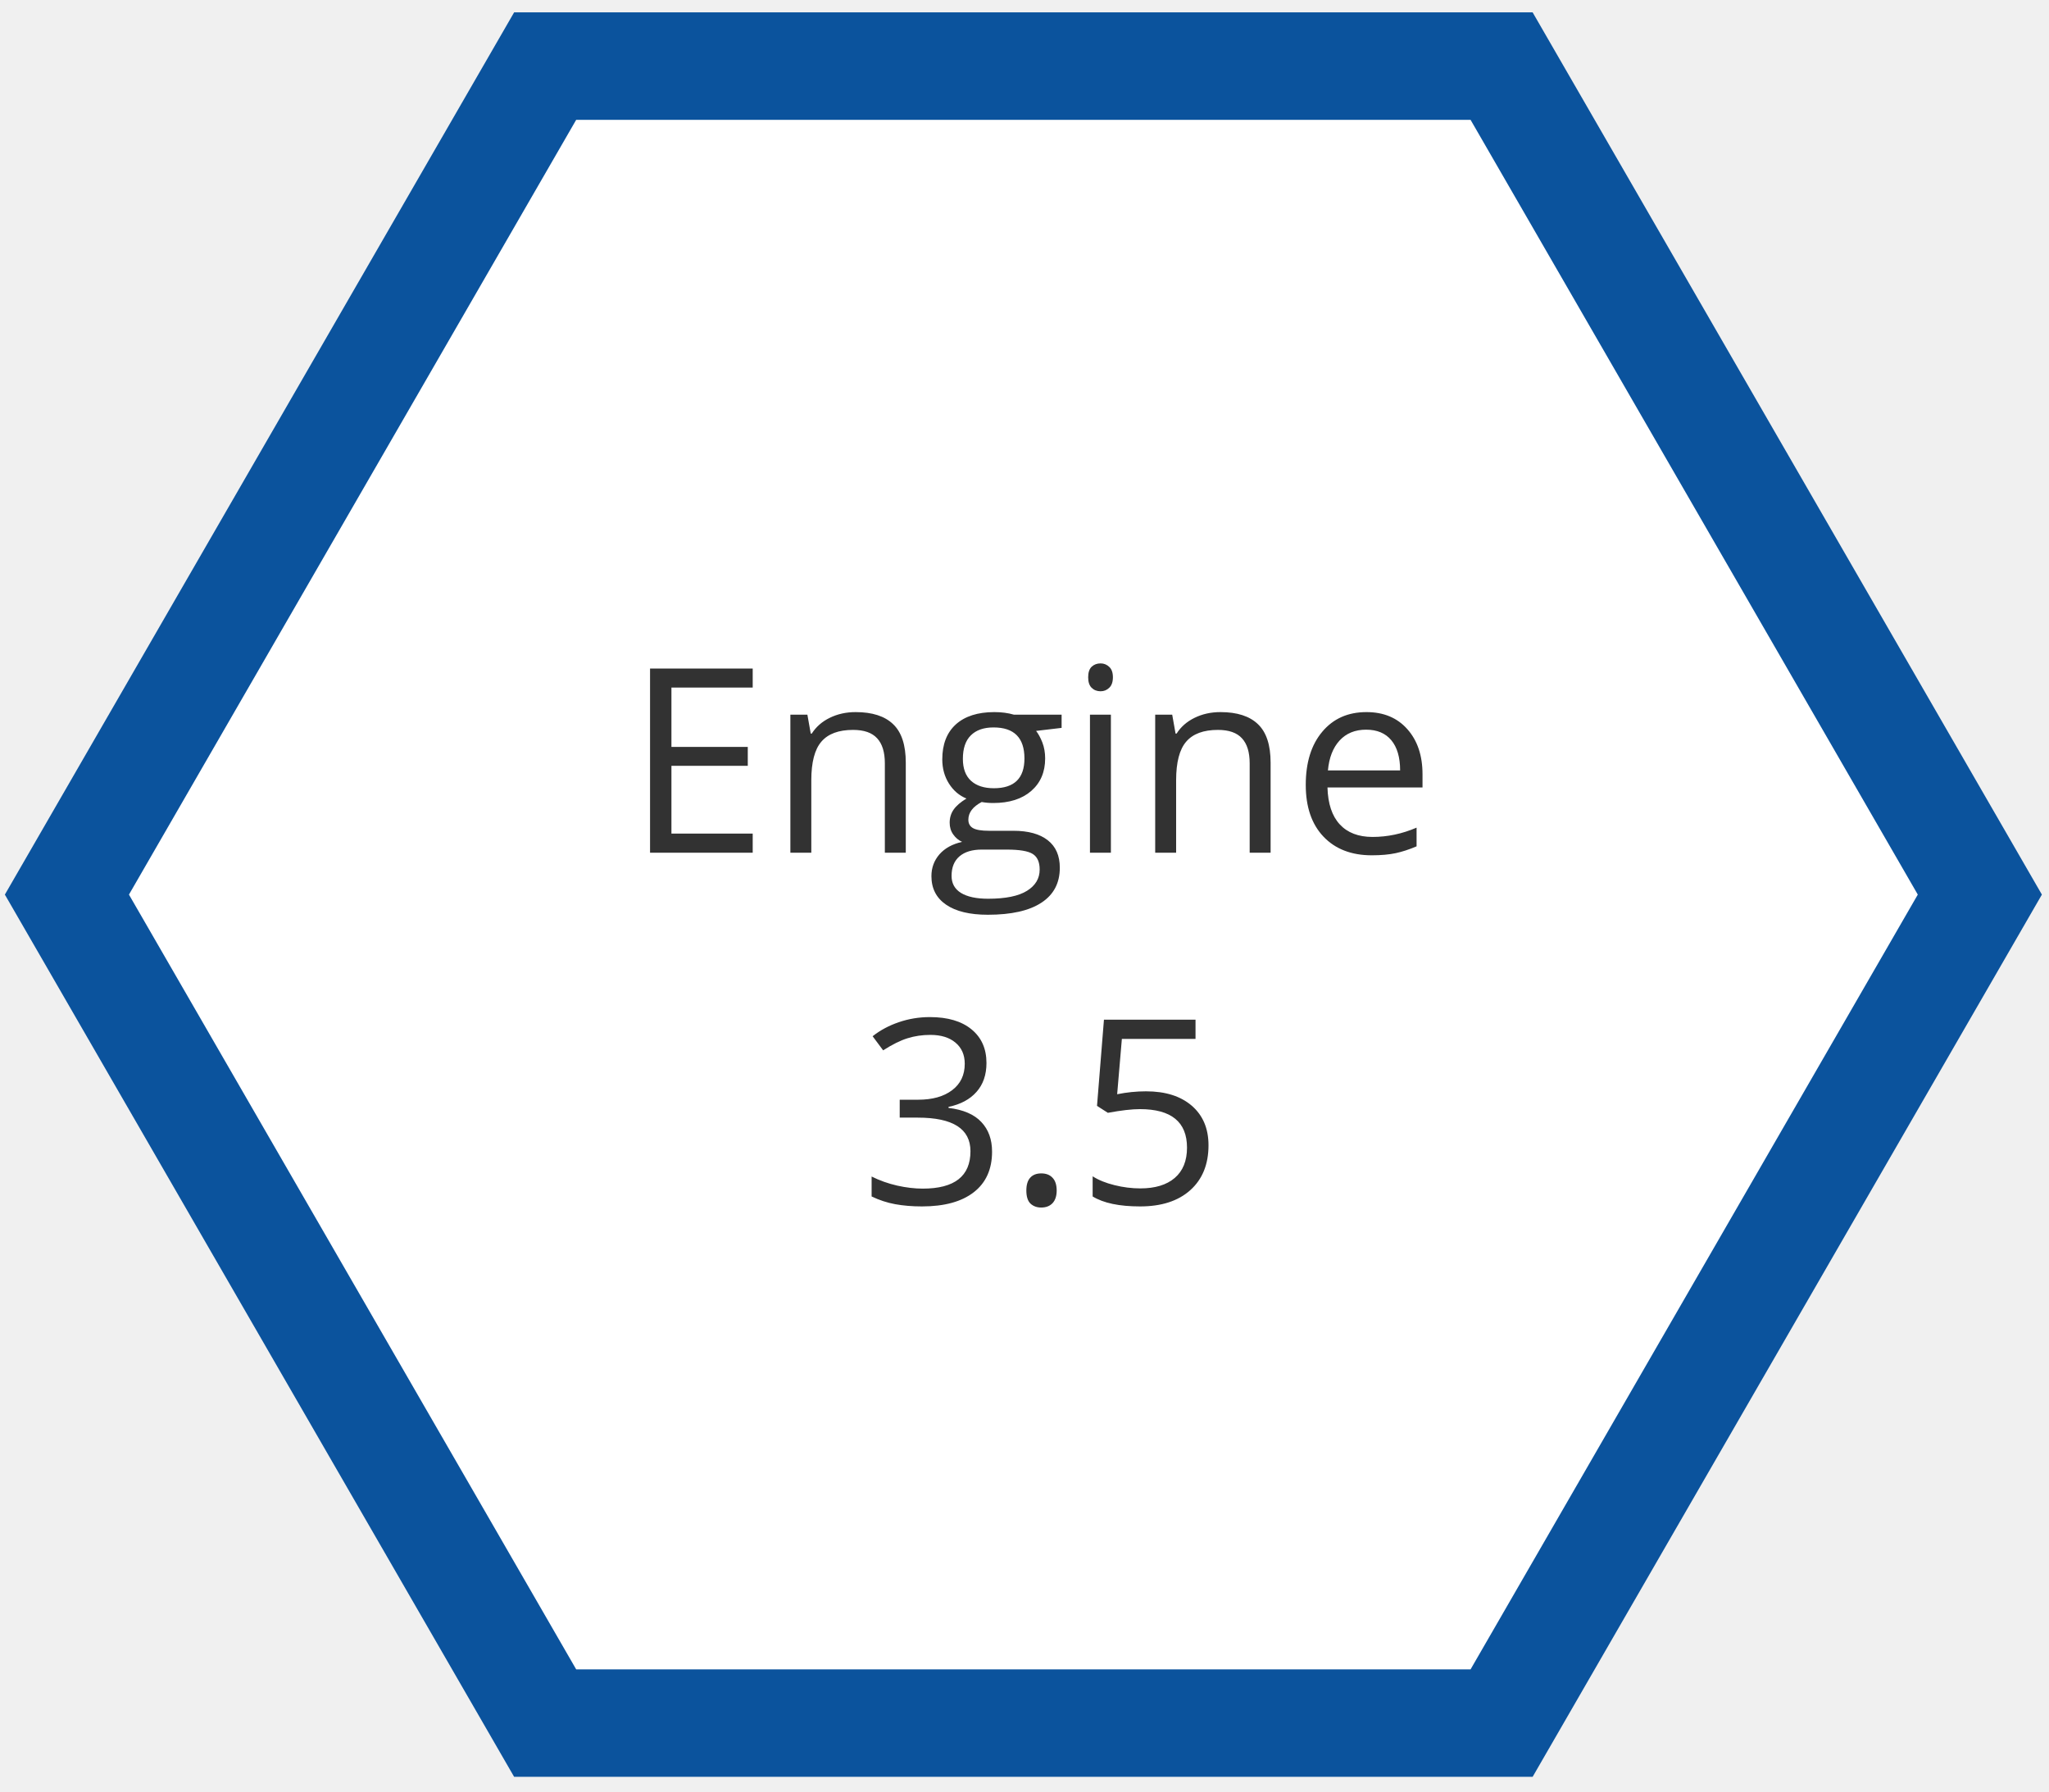
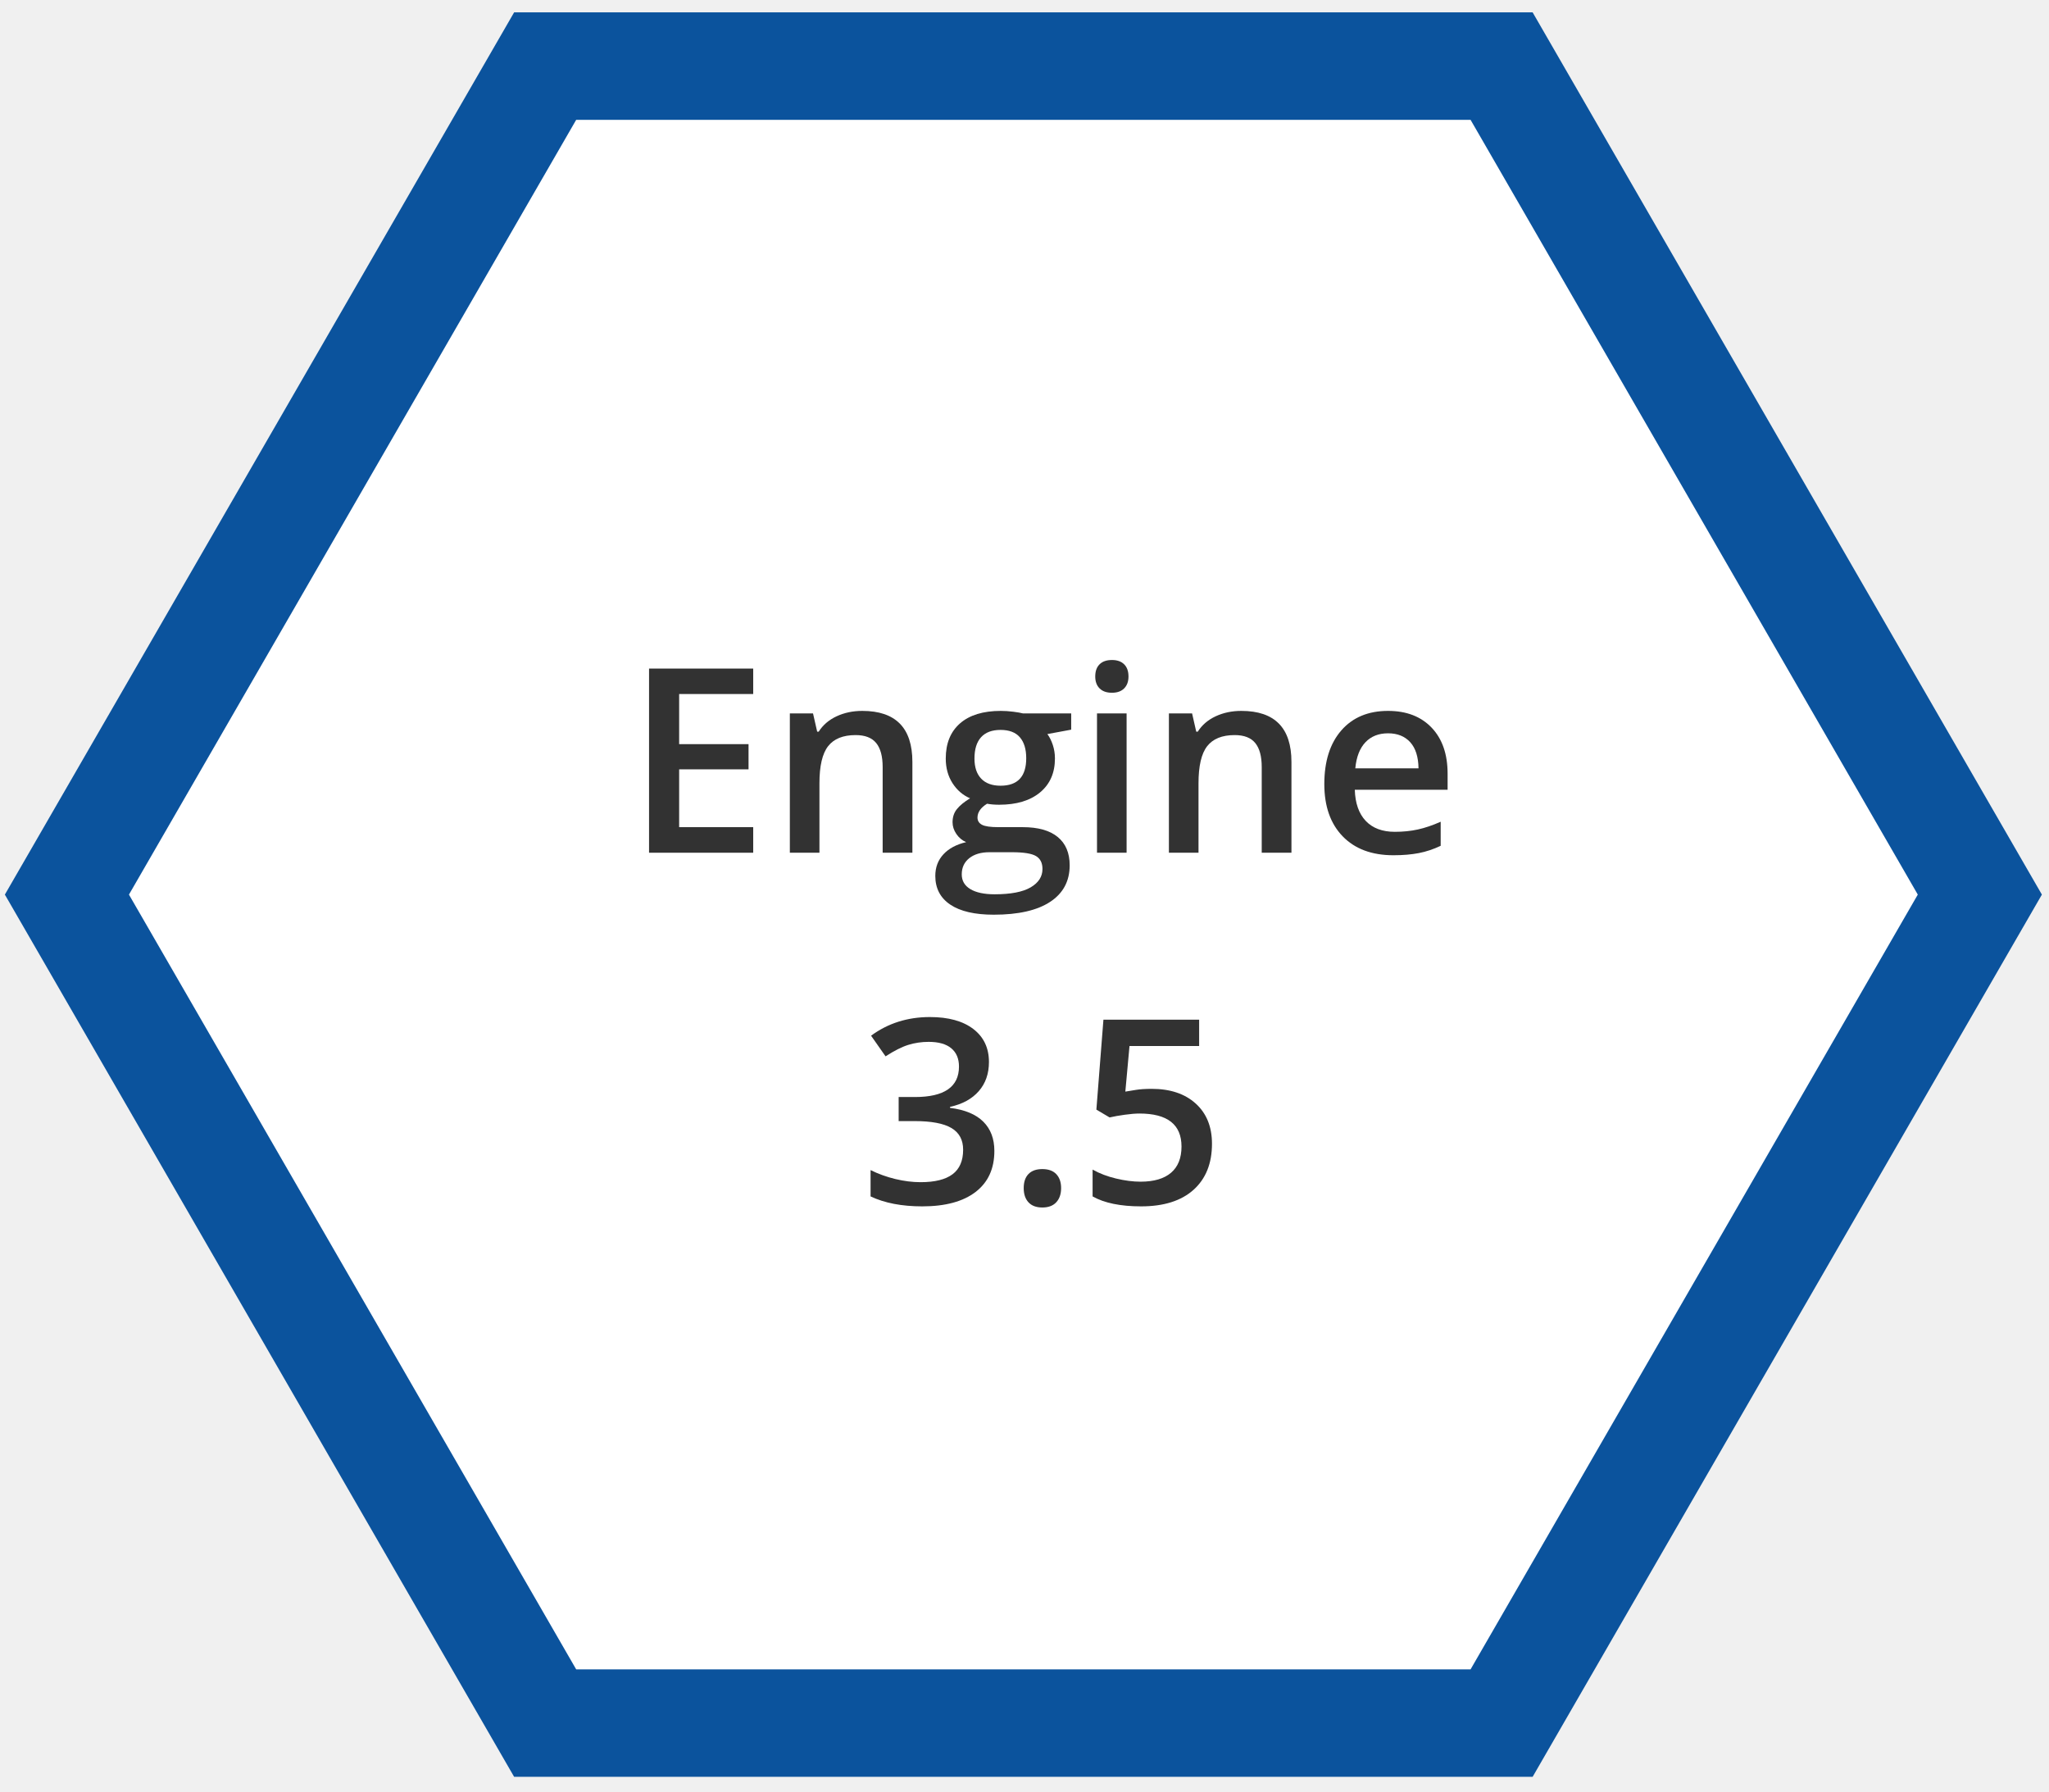
<svg xmlns="http://www.w3.org/2000/svg" width="286px" height="250px" viewBox="0 0 286 250" version="1.1">
  <g id="Overall--Done" stroke="none" stroke-width="1" fill="none" fill-rule="evenodd">
    <g id="V6-Capabilities---Overview" transform="translate(-821, -3542)">
-       <g id="t-engine4" transform="translate(839, 3542)">
-         <path d="M124.843,-8.66 L240.461,58.092 L240.461,191.595 L124.843,258.347 L9.226,191.595 L9.226,58.092 L124.843,-8.66 Z" id="Polygon-Copy-13" stroke="#0B539D" stroke-width="15" fill="#FFFFFF" transform="translate(124.8433, 124.8433) rotate(90) translate(-124.8433, -124.8433) " />
-         <text id="Engine-3.5" font-family="OpenSans-Semibold, Open Sans" font-size="36" font-weight="500" fill="#323232">
-           <tspan x="69.202" y="119">Engine</tspan>
-           <tspan x="102.003" y="168">3.5</tspan>
-         </text>
+       <g id="outlined" transform="translate(326.56, 2567)">
+         <g id="t-engine4" transform="translate(512.44, 975)">
+           <path d="M124.843,-8.66 L240.461,58.092 L240.461,191.595 L124.843,258.347 L9.226,191.595 L9.226,58.092 L124.843,-8.66 Z" id="Polygon-Copy-13" stroke="#0B539D" stroke-width="15" fill="#FFFFFF" transform="translate(124.8433, 124.8433) rotate(90) translate(-124.8433, -124.8433) " />
+           <g id="Engine-3.5" transform="translate(72.59473, 92.10547)" fill="#323232" fill-rule="nonzero">
+             <polygon id="Path" points="14.537 26.895 0 26.895 0 1.195 14.537 1.195 14.537 4.746 4.201 4.746 4.201 11.742 13.887 11.742 13.887 15.258 4.201 15.258 4.201 23.326 14.537 23.326" />
+             <path d="M36.756,26.895 L32.607,26.895 L32.607,14.941 C32.607,13.441 32.306,12.322 31.702,11.584 C31.099,10.846 30.141,10.477 28.828,10.477 C27.082,10.477 25.805,10.992 24.996,12.023 C24.188,13.055 23.783,14.783 23.783,17.209 L23.783,26.895 L19.652,26.895 L19.652,7.453 L22.887,7.453 L23.467,10.002 L23.678,10.002 C24.264,9.076 25.096,8.361 26.174,7.857 C27.252,7.354 28.447,7.102 29.76,7.102 C34.424,7.102 36.756,9.475 36.756,14.221 L36.756,26.895 Z" id="Path" />
+             <path d="M58.922,7.453 L58.922,9.721 L55.6,10.336 C55.904,10.746 56.156,11.25 56.355,11.848 C56.555,12.445 56.654,13.078 56.654,13.746 C56.654,15.75 55.963,17.326 54.58,18.475 C53.197,19.623 51.293,20.197 48.867,20.197 C48.246,20.197 47.684,20.15 47.18,20.057 C46.289,20.607 45.844,21.252 45.844,21.99 C45.844,22.436 46.052,22.77 46.468,22.992 C46.884,23.215 47.648,23.326 48.762,23.326 L52.154,23.326 C54.299,23.326 55.928,23.783 57.041,24.697 C58.154,25.611 58.711,26.93 58.711,28.652 C58.711,30.855 57.803,32.555 55.986,33.75 C54.17,34.945 51.545,35.543 48.111,35.543 C45.463,35.543 43.441,35.074 42.047,34.137 C40.652,33.199 39.955,31.863 39.955,30.129 C39.955,28.934 40.333,27.929 41.089,27.114 C41.845,26.3 42.902,25.734 44.262,25.418 C43.711,25.184 43.257,24.806 42.899,24.284 C42.542,23.763 42.363,23.215 42.363,22.641 C42.363,21.914 42.568,21.299 42.979,20.795 C43.389,20.291 43.998,19.793 44.807,19.301 C43.799,18.867 42.981,18.161 42.354,17.183 C41.728,16.204 41.414,15.059 41.414,13.746 C41.414,11.637 42.079,10.002 43.409,8.842 C44.739,7.682 46.635,7.102 49.096,7.102 C49.646,7.102 50.224,7.14 50.827,7.216 C51.431,7.292 51.885,7.371 52.189,7.453 L58.922,7.453 Z M43.646,29.918 C43.646,30.809 44.048,31.494 44.851,31.975 C45.653,32.455 46.781,32.695 48.234,32.695 C50.484,32.695 52.16,32.373 53.262,31.729 C54.363,31.084 54.914,30.229 54.914,29.162 C54.914,28.318 54.612,27.718 54.009,27.36 C53.405,27.003 52.283,26.824 50.643,26.824 L47.514,26.824 C46.33,26.824 45.39,27.103 44.692,27.659 C43.995,28.216 43.646,28.969 43.646,29.918 Z M45.422,13.746 C45.422,14.965 45.735,15.902 46.362,16.559 C46.989,17.215 47.889,17.543 49.061,17.543 C51.451,17.543 52.646,16.266 52.646,13.711 C52.646,12.445 52.351,11.47 51.759,10.784 C51.167,10.099 50.268,9.756 49.061,9.756 C47.865,9.756 46.96,10.096 46.345,10.775 C45.729,11.455 45.422,12.445 45.422,13.746 Z" id="Shape" />
+             <path d="M66.656,26.895 L62.525,26.895 L62.525,7.453 L66.656,7.453 L66.656,26.895 Z M62.279,2.303 C62.279,1.564 62.481,0.996 62.886,0.598 C63.29,0.199 63.867,0 64.617,0 C65.344,0 65.909,0.199 66.313,0.598 C66.718,0.996 66.92,1.564 66.92,2.303 C66.92,3.006 66.718,3.56 66.313,3.964 C65.909,4.368 65.344,4.57 64.617,4.57 C63.867,4.57 63.29,4.368 62.886,3.964 C62.481,3.56 62.279,3.006 62.279,2.303 Z" id="Shape" />
+             <path d="M89.666,26.895 L85.518,26.895 L85.518,14.941 C85.518,13.441 85.216,12.322 84.612,11.584 C84.009,10.846 83.051,10.477 81.738,10.477 C79.992,10.477 78.715,10.992 77.906,12.023 C77.098,13.055 76.693,14.783 76.693,17.209 L76.693,26.895 L72.562,26.895 L72.562,7.453 L75.797,7.453 L76.377,10.002 L76.588,10.002 C77.174,9.076 78.006,8.361 79.084,7.857 C80.162,7.354 81.357,7.102 82.67,7.102 C87.334,7.102 89.666,9.475 89.666,14.221 L89.666,26.895 Z" id="Path" />
+             <path d="M103.904,27.246 C100.881,27.246 98.517,26.364 96.812,24.601 C95.106,22.837 94.254,20.408 94.254,17.314 C94.254,14.139 95.045,11.643 96.627,9.826 C98.209,8.01 100.383,7.102 103.148,7.102 C105.715,7.102 107.742,7.881 109.23,9.439 C110.719,10.998 111.463,13.143 111.463,15.873 L111.463,18.105 L98.508,18.105 C98.566,19.992 99.076,21.442 100.037,22.456 C100.998,23.47 102.352,23.977 104.098,23.977 C105.246,23.977 106.315,23.868 107.306,23.651 C108.296,23.435 109.359,23.074 110.496,22.57 L110.496,25.928 C109.488,26.408 108.469,26.748 107.438,26.947 C106.406,27.146 105.229,27.246 103.904,27.246 Z M103.148,10.23 C101.836,10.23 100.784,10.646 99.993,11.479 C99.202,12.311 98.73,13.523 98.578,15.117 L107.402,15.117 C107.379,13.512 106.992,12.296 106.242,11.47 C105.492,10.644 104.461,10.23 103.148,10.23 Z" id="Shape" />
+             <path d="M47.443,56.102 C47.443,57.73 46.969,59.087 46.02,60.171 C45.07,61.255 43.734,61.984 42.012,62.359 L42.012,62.5 C44.074,62.758 45.621,63.399 46.652,64.425 C47.684,65.45 48.199,66.812 48.199,68.512 C48.199,70.984 47.326,72.892 45.58,74.233 C43.834,75.575 41.35,76.246 38.127,76.246 C35.279,76.246 32.877,75.783 30.92,74.857 L30.92,71.184 C32.01,71.723 33.164,72.139 34.383,72.432 C35.602,72.725 36.773,72.871 37.898,72.871 C39.891,72.871 41.379,72.502 42.363,71.764 C43.348,71.025 43.84,69.883 43.84,68.336 C43.84,66.965 43.295,65.957 42.205,65.312 C41.115,64.668 39.404,64.346 37.072,64.346 L34.84,64.346 L34.84,60.988 L37.107,60.988 C41.209,60.988 43.26,59.57 43.26,56.734 C43.26,55.633 42.902,54.783 42.188,54.186 C41.473,53.588 40.418,53.289 39.023,53.289 C38.051,53.289 37.113,53.427 36.211,53.702 C35.309,53.978 34.242,54.514 33.012,55.311 L30.99,52.428 C33.346,50.693 36.082,49.826 39.199,49.826 C41.789,49.826 43.811,50.383 45.264,51.496 C46.717,52.609 47.443,54.145 47.443,56.102 Z" id="Path" />
+             <path d="M52.295,73.697 C52.295,72.842 52.518,72.186 52.963,71.729 C53.408,71.271 54.053,71.043 54.896,71.043 C55.752,71.043 56.402,71.28 56.848,71.755 C57.293,72.229 57.516,72.877 57.516,73.697 C57.516,74.529 57.29,75.188 56.839,75.675 C56.388,76.161 55.74,76.404 54.896,76.404 C54.053,76.404 53.408,76.164 52.963,75.684 C52.518,75.203 52.295,74.541 52.295,73.697 Z" id="Path" />
+             <path d="M70.154,59.846 C72.744,59.846 74.795,60.531 76.307,61.902 C77.818,63.273 78.574,65.143 78.574,67.51 C78.574,70.252 77.716,72.394 75.999,73.935 C74.282,75.476 71.842,76.246 68.678,76.246 C65.807,76.246 63.551,75.783 61.91,74.857 L61.91,71.113 C62.859,71.652 63.949,72.068 65.18,72.361 C66.41,72.654 67.553,72.801 68.607,72.801 C70.471,72.801 71.889,72.385 72.861,71.553 C73.834,70.721 74.32,69.502 74.32,67.896 C74.32,64.826 72.363,63.291 68.449,63.291 C67.898,63.291 67.219,63.347 66.41,63.458 C65.602,63.569 64.893,63.695 64.283,63.836 L62.438,62.746 L63.422,50.195 L76.781,50.195 L76.781,53.869 L67.061,53.869 L66.48,60.232 C66.891,60.162 67.392,60.08 67.983,59.986 C68.575,59.893 69.299,59.846 70.154,59.846 Z" id="Path" />
+           </g>
+         </g>
      </g>
    </g>
  </g>
</svg>
